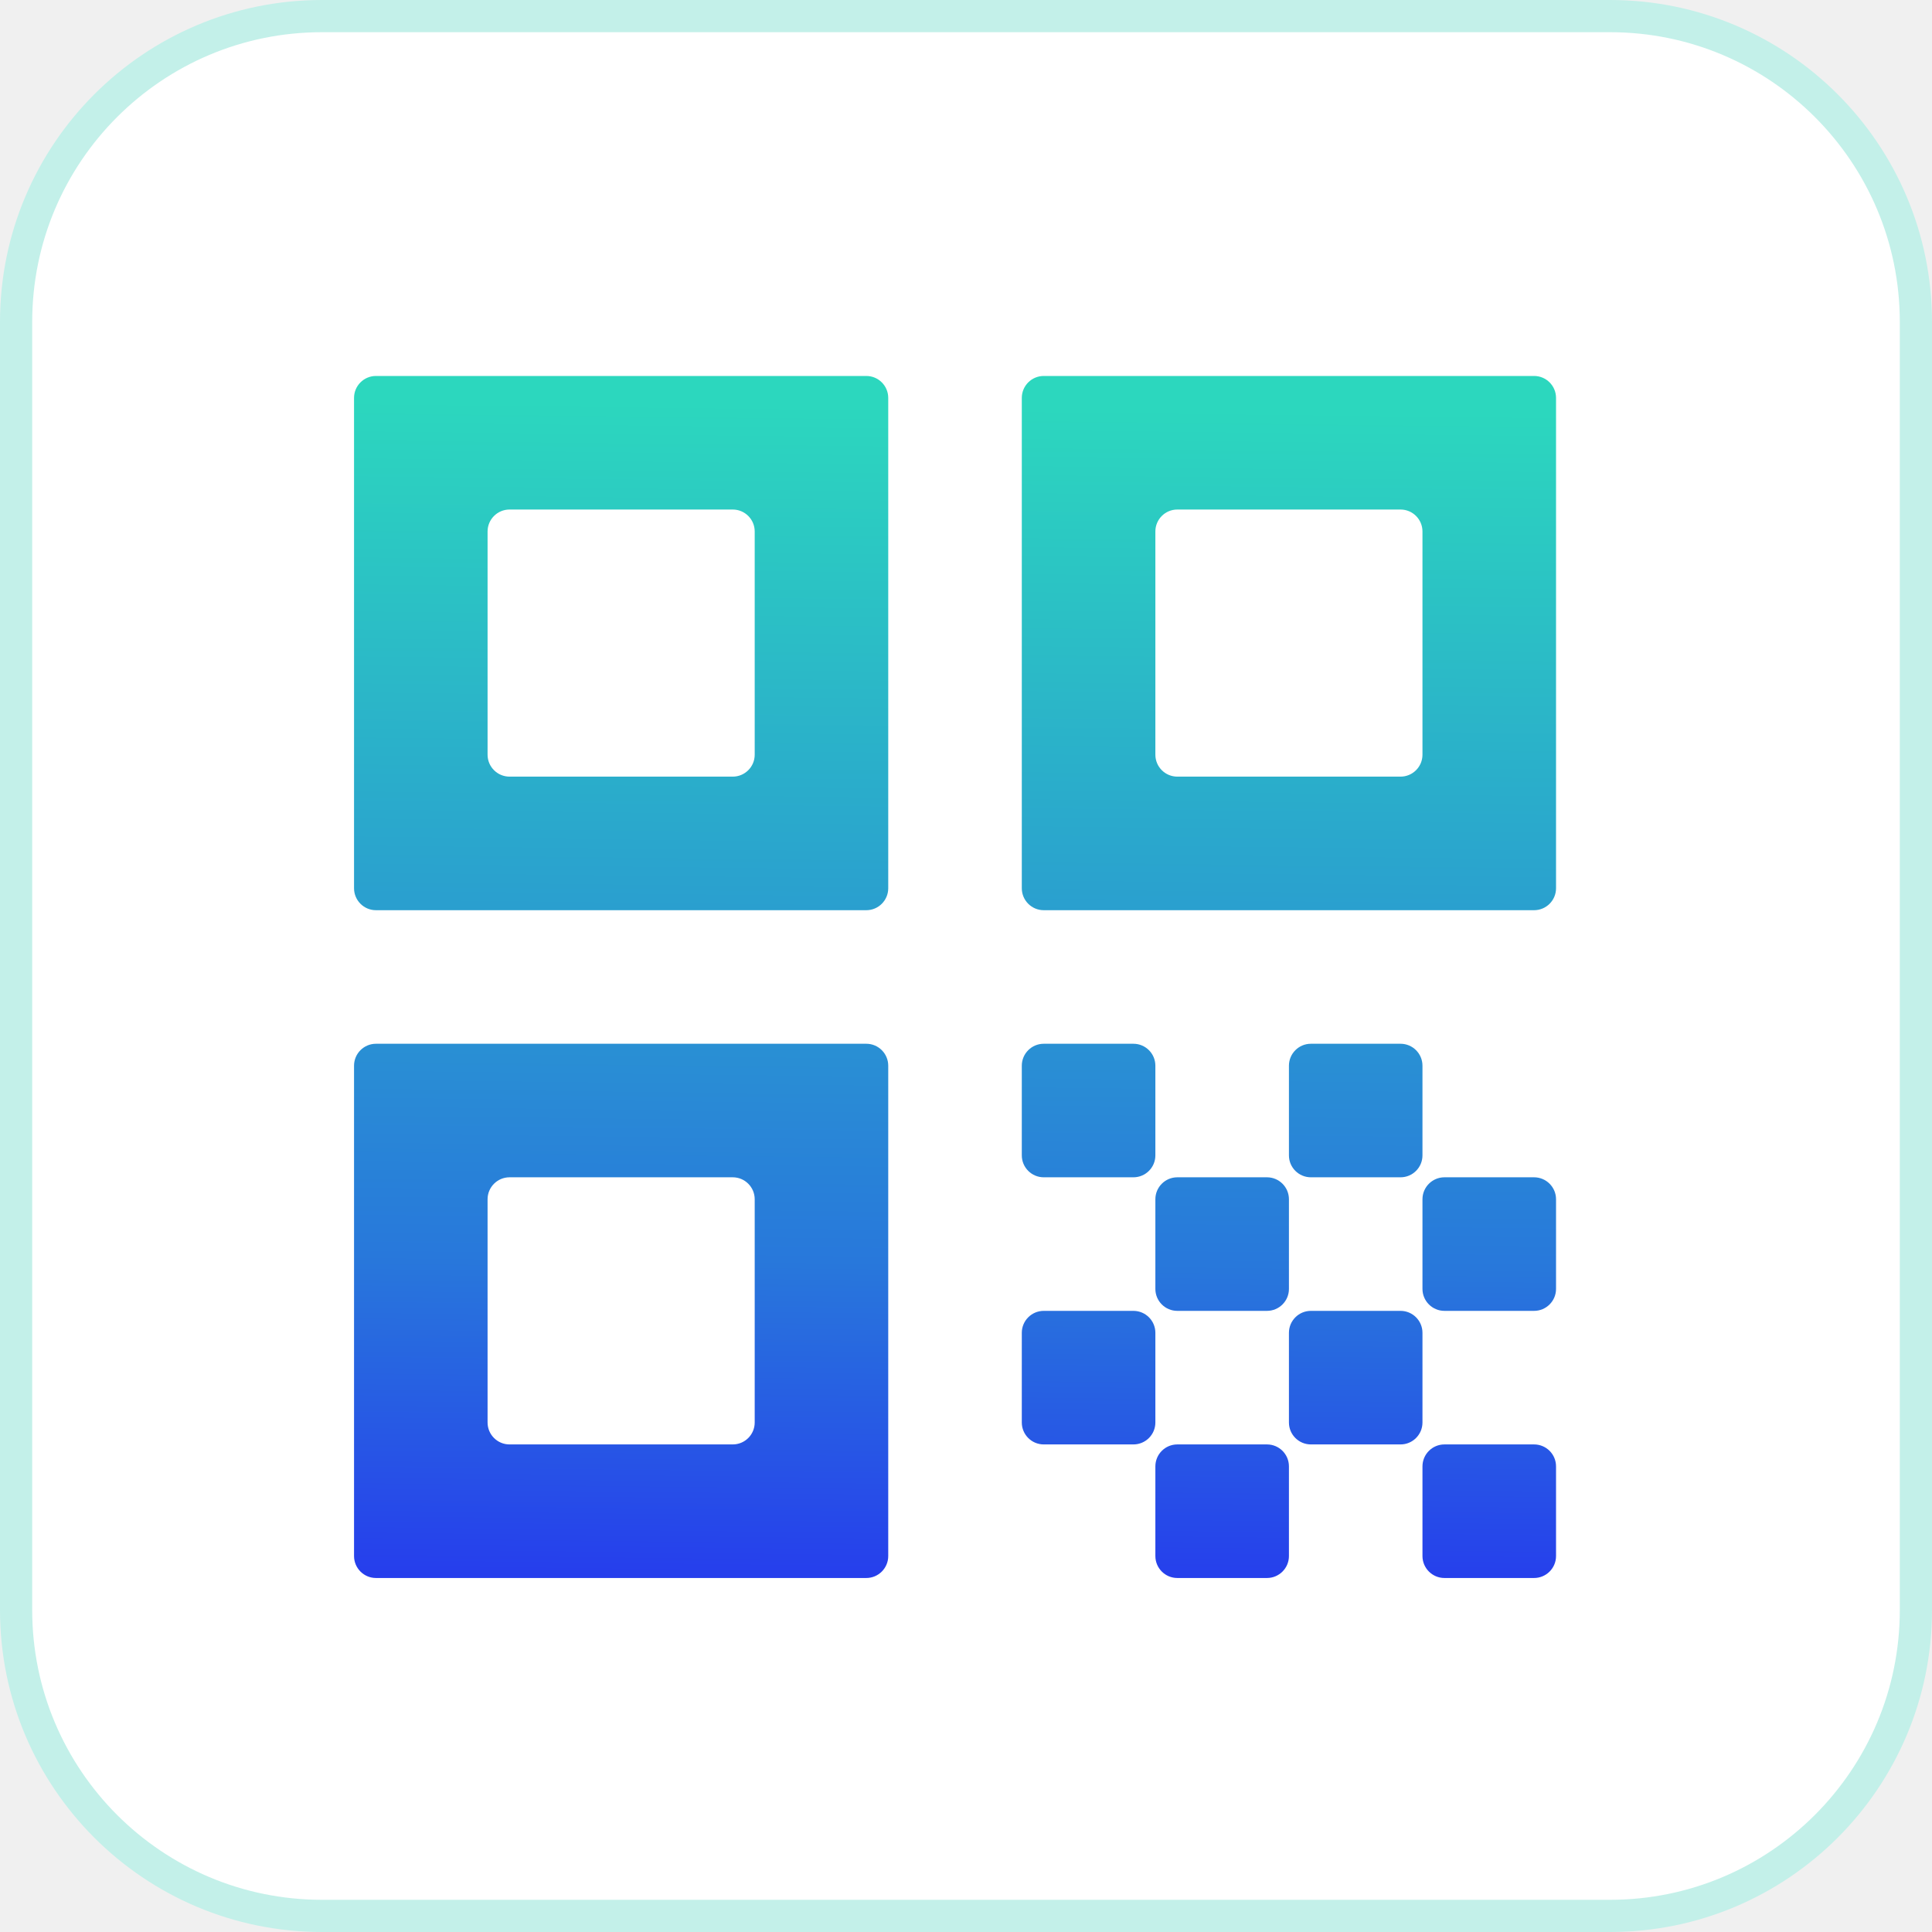
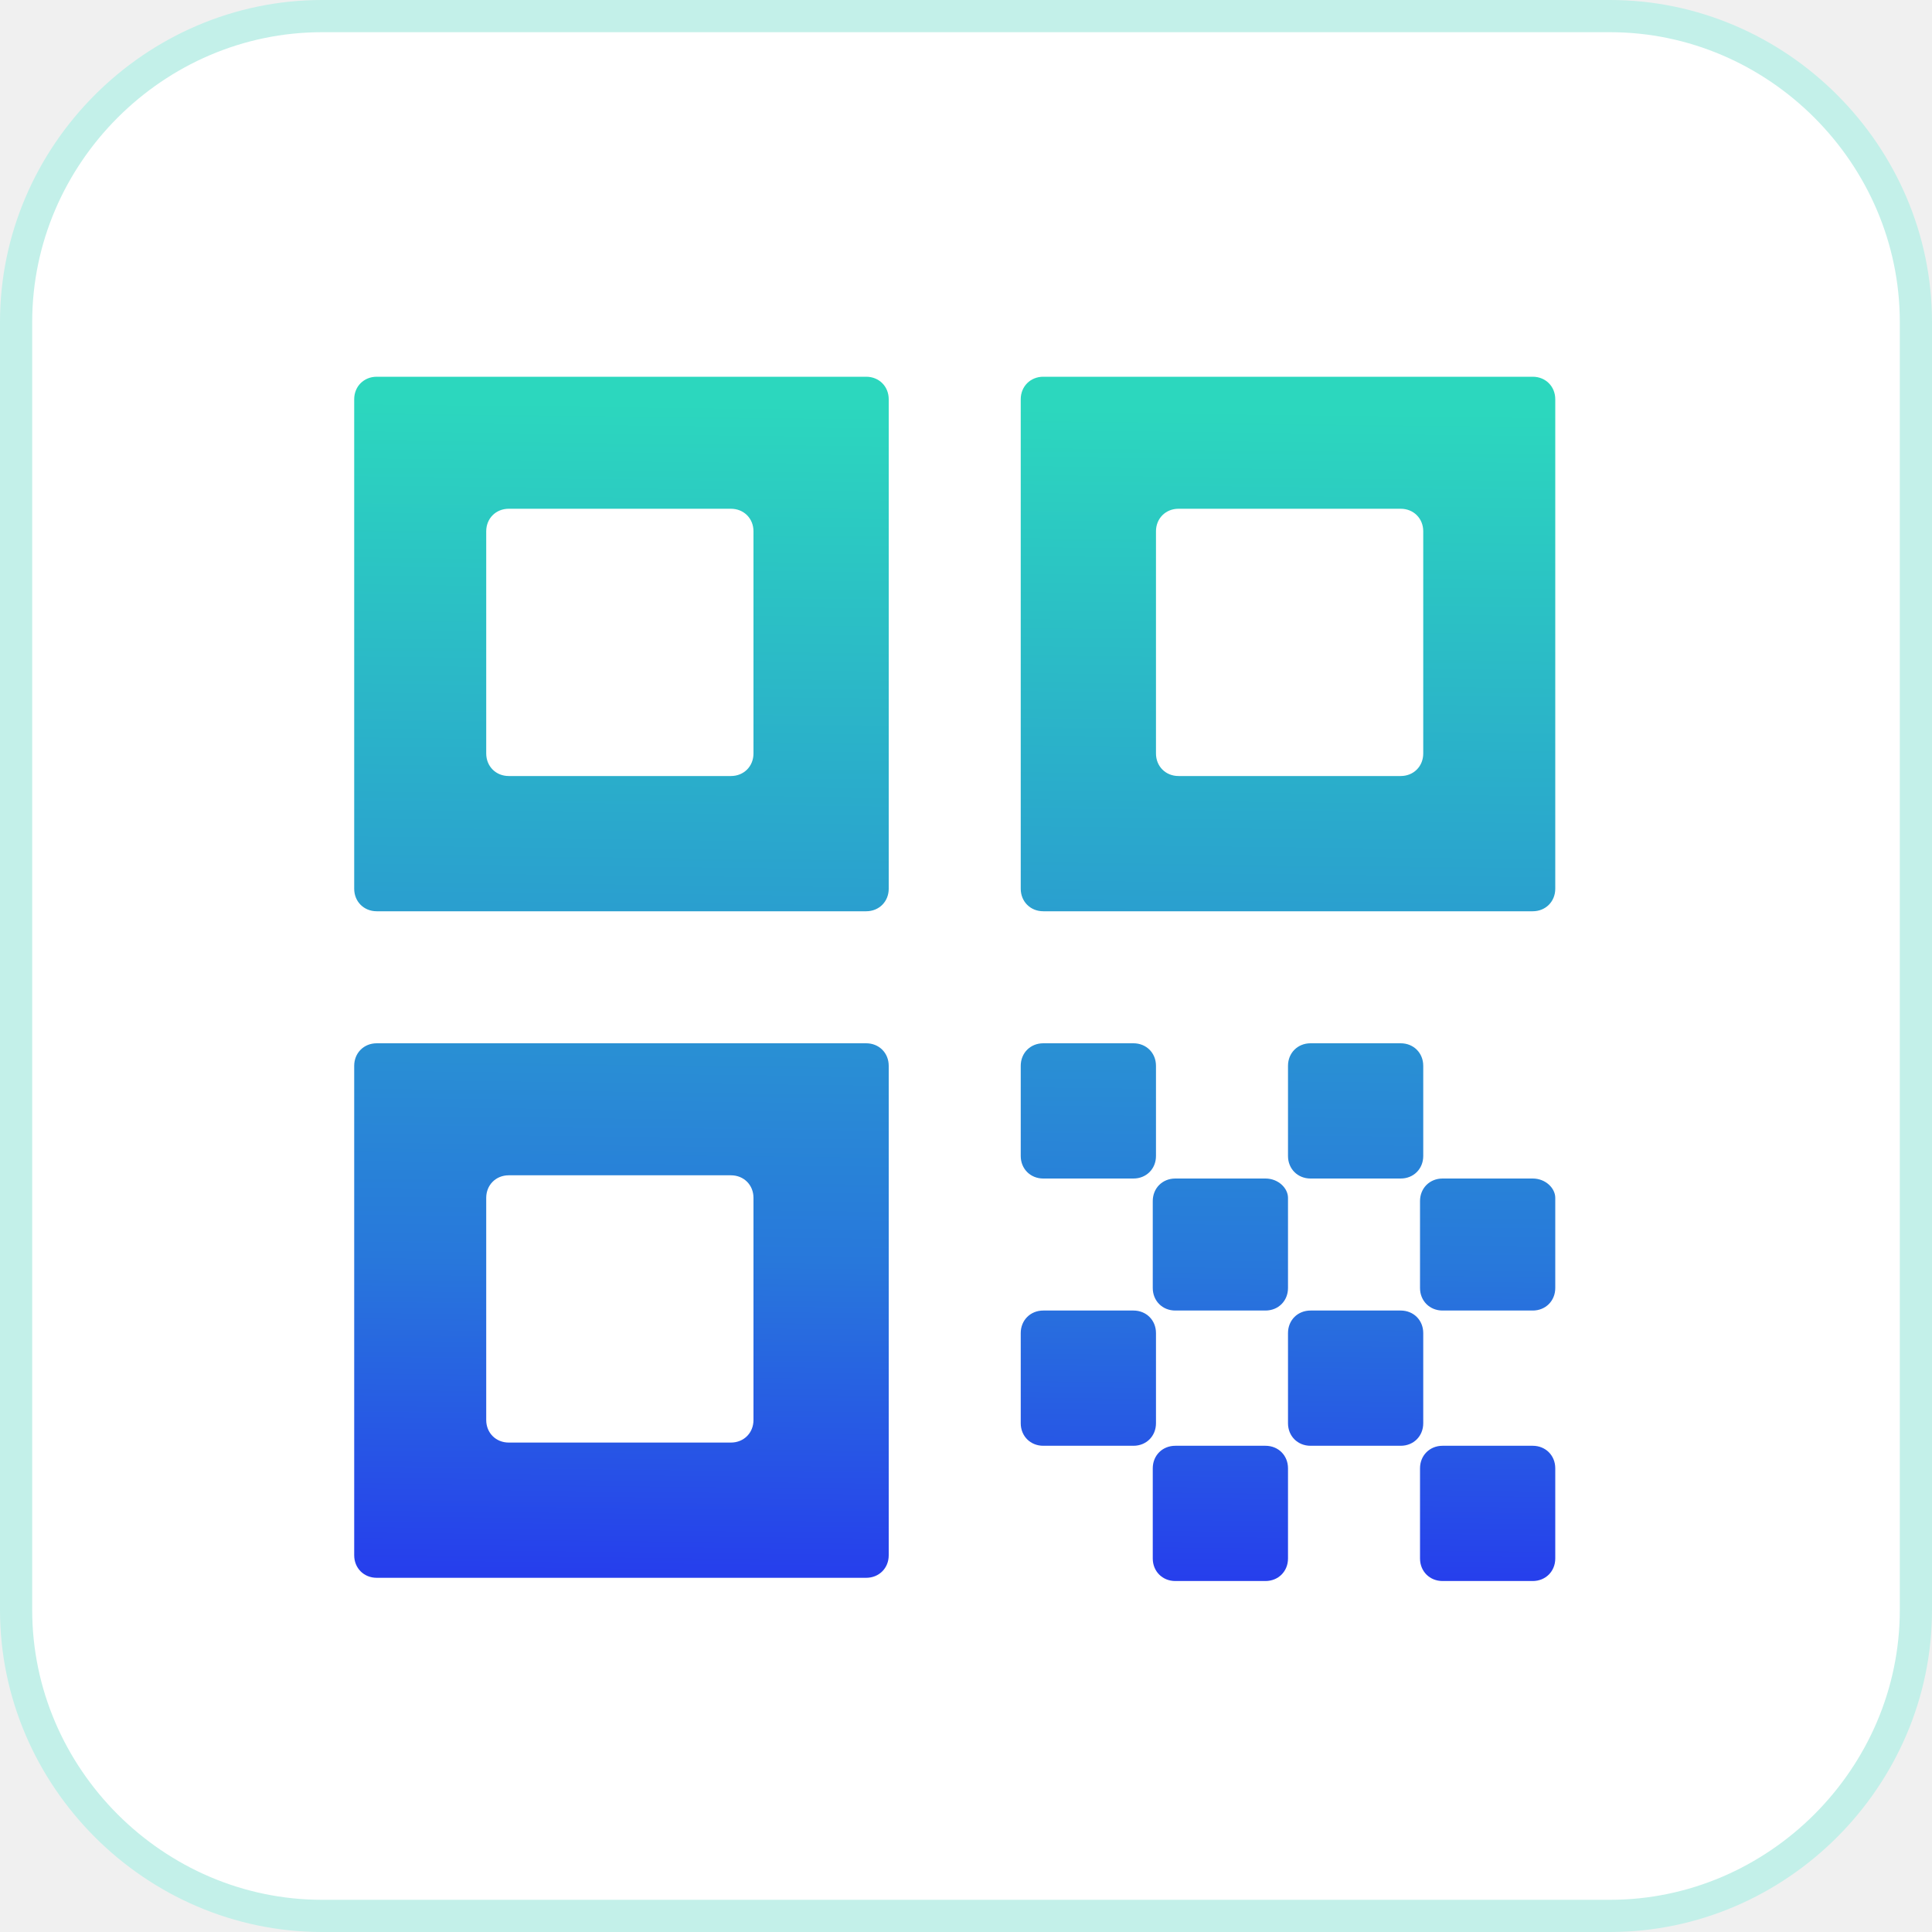
- <svg xmlns="http://www.w3.org/2000/svg" width="60" height="60" viewBox="0 0 60 60" fill="none">
-   <rect x="0.5" y="0.5" width="59" height="59" rx="9.5" fill="white" />
-   <path d="M10.995 27.585C10.995 27.962 11.3 28.267 11.676 28.267H26.904C27.28 28.267 27.585 27.962 27.585 27.585V12.358C27.585 11.981 27.28 11.676 26.904 11.676H11.676C11.3 11.676 10.995 11.981 10.995 12.358V27.585ZM15.142 16.506C15.142 16.129 15.448 15.824 15.824 15.824H22.756C23.133 15.824 23.438 16.129 23.438 16.506V23.438C23.438 23.814 23.133 24.119 22.756 24.119H15.824C15.448 24.119 15.142 23.814 15.142 23.438V16.506Z" fill="url(#paint0_linear_311:48)" />
-   <path d="M10.995 48.324C10.995 48.7 11.3 49.006 11.676 49.006H26.904C27.28 49.006 27.585 48.7 27.585 48.324V33.097C27.585 32.72 27.28 32.415 26.904 32.415H11.676C11.3 32.415 10.995 32.72 10.995 33.097V48.324ZM15.142 37.244C15.142 36.868 15.448 36.562 15.824 36.562H22.756C23.133 36.562 23.438 36.868 23.438 37.244V44.176C23.438 44.553 23.133 44.858 22.756 44.858H15.824C15.448 44.858 15.142 44.553 15.142 44.176V37.244Z" fill="url(#paint1_linear_311:48)" />
-   <path d="M32.415 11.676C32.038 11.676 31.733 11.981 31.733 12.358V27.585C31.733 27.962 32.038 28.267 32.415 28.267H47.642C48.019 28.267 48.324 27.962 48.324 27.585V12.358C48.324 11.981 48.019 11.676 47.642 11.676H32.415ZM44.176 23.438C44.176 23.814 43.871 24.119 43.495 24.119H36.563C36.186 24.119 35.881 23.814 35.881 23.438V16.506C35.881 16.129 36.186 15.824 36.563 15.824H43.495C43.871 15.824 44.176 16.129 44.176 16.506V23.438Z" fill="url(#paint2_linear_311:48)" />
-   <path d="M47.642 44.858H44.858C44.482 44.858 44.176 45.163 44.176 45.54V48.324C44.176 48.7 44.482 49.006 44.858 49.006H47.642C48.019 49.006 48.324 48.7 48.324 48.324V45.54C48.324 45.163 48.019 44.858 47.642 44.858Z" fill="url(#paint3_linear_311:48)" />
-   <path d="M35.199 32.415H32.415C32.038 32.415 31.733 32.72 31.733 33.097V35.881C31.733 36.257 32.038 36.562 32.415 36.562H35.199C35.576 36.562 35.881 36.257 35.881 35.881V33.097C35.881 32.72 35.576 32.415 35.199 32.415Z" fill="url(#paint4_linear_311:48)" />
-   <path d="M39.347 36.562H36.563C36.186 36.562 35.881 36.868 35.881 37.244V40.028C35.881 40.405 36.186 40.71 36.563 40.71H39.347C39.724 40.71 40.029 40.405 40.029 40.028V37.244C40.029 36.868 39.724 36.562 39.347 36.562Z" fill="url(#paint5_linear_311:48)" />
-   <path d="M35.199 40.71H32.415C32.038 40.71 31.733 41.016 31.733 41.392V44.176C31.733 44.553 32.038 44.858 32.415 44.858H35.199C35.576 44.858 35.881 44.553 35.881 44.176V41.392C35.881 41.016 35.576 40.71 35.199 40.71Z" fill="url(#paint6_linear_311:48)" />
-   <path d="M39.347 44.858H36.563C36.186 44.858 35.881 45.163 35.881 45.54V48.324C35.881 48.7 36.186 49.006 36.563 49.006H39.347C39.724 49.006 40.029 48.7 40.029 48.324V45.54C40.029 45.163 39.724 44.858 39.347 44.858Z" fill="url(#paint7_linear_311:48)" />
-   <path d="M43.495 40.71H40.711C40.334 40.71 40.029 41.016 40.029 41.392V44.176C40.029 44.553 40.334 44.858 40.711 44.858H43.495C43.871 44.858 44.176 44.553 44.176 44.176V41.392C44.176 41.016 43.871 40.71 43.495 40.71Z" fill="url(#paint8_linear_311:48)" />
-   <path d="M43.495 32.415H40.711C40.334 32.415 40.029 32.72 40.029 33.097V35.881C40.029 36.257 40.334 36.562 40.711 36.562H43.495C43.871 36.562 44.176 36.257 44.176 35.881V33.097C44.176 32.72 43.871 32.415 43.495 32.415Z" fill="url(#paint9_linear_311:48)" />
-   <path d="M47.642 36.562H44.858C44.482 36.562 44.176 36.868 44.176 37.244V40.028C44.176 40.405 44.482 40.71 44.858 40.71H47.642C48.019 40.71 48.324 40.405 48.324 40.028V37.244C48.324 36.868 48.019 36.562 47.642 36.562Z" fill="url(#paint10_linear_311:48)" />
-   <rect x="0.5" y="0.5" width="59" height="59" rx="9.5" stroke="#C3F0E9" />
-   <defs>
-     <linearGradient id="paint0_linear_311:48" x1="30" y1="1.023" x2="29.319" y2="59.659" gradientUnits="userSpaceOnUse">
-       <stop offset="0.198" stop-color="#2CD7BE" />
-       <stop offset="0.651" stop-color="#2878DB" />
-       <stop offset="1" stop-color="#2400FF" />
-     </linearGradient>
-     <linearGradient id="paint1_linear_311:48" x1="30" y1="1.023" x2="29.319" y2="59.659" gradientUnits="userSpaceOnUse">
-       <stop offset="0.198" stop-color="#2CD7BE" />
-       <stop offset="0.651" stop-color="#2878DB" />
-       <stop offset="1" stop-color="#2400FF" />
-     </linearGradient>
-     <linearGradient id="paint2_linear_311:48" x1="30" y1="1.023" x2="29.319" y2="59.659" gradientUnits="userSpaceOnUse">
-       <stop offset="0.198" stop-color="#2CD7BE" />
-       <stop offset="0.651" stop-color="#2878DB" />
-       <stop offset="1" stop-color="#2400FF" />
-     </linearGradient>
-     <linearGradient id="paint3_linear_311:48" x1="30" y1="1.023" x2="29.319" y2="59.659" gradientUnits="userSpaceOnUse">
-       <stop offset="0.198" stop-color="#2CD7BE" />
-       <stop offset="0.651" stop-color="#2878DB" />
-       <stop offset="1" stop-color="#2400FF" />
-     </linearGradient>
-     <linearGradient id="paint4_linear_311:48" x1="30" y1="1.023" x2="29.319" y2="59.659" gradientUnits="userSpaceOnUse">
-       <stop offset="0.198" stop-color="#2CD7BE" />
-       <stop offset="0.651" stop-color="#2878DB" />
-       <stop offset="1" stop-color="#2400FF" />
-     </linearGradient>
-     <linearGradient id="paint5_linear_311:48" x1="30" y1="1.023" x2="29.319" y2="59.659" gradientUnits="userSpaceOnUse">
-       <stop offset="0.198" stop-color="#2CD7BE" />
-       <stop offset="0.651" stop-color="#2878DB" />
-       <stop offset="1" stop-color="#2400FF" />
-     </linearGradient>
-     <linearGradient id="paint6_linear_311:48" x1="30" y1="1.023" x2="29.319" y2="59.659" gradientUnits="userSpaceOnUse">
-       <stop offset="0.198" stop-color="#2CD7BE" />
-       <stop offset="0.651" stop-color="#2878DB" />
-       <stop offset="1" stop-color="#2400FF" />
-     </linearGradient>
-     <linearGradient id="paint7_linear_311:48" x1="30" y1="1.023" x2="29.319" y2="59.659" gradientUnits="userSpaceOnUse">
-       <stop offset="0.198" stop-color="#2CD7BE" />
-       <stop offset="0.651" stop-color="#2878DB" />
-       <stop offset="1" stop-color="#2400FF" />
-     </linearGradient>
-     <linearGradient id="paint8_linear_311:48" x1="30" y1="1.023" x2="29.319" y2="59.659" gradientUnits="userSpaceOnUse">
-       <stop offset="0.198" stop-color="#2CD7BE" />
-       <stop offset="0.651" stop-color="#2878DB" />
-       <stop offset="1" stop-color="#2400FF" />
-     </linearGradient>
-     <linearGradient id="paint9_linear_311:48" x1="30" y1="1.023" x2="29.319" y2="59.659" gradientUnits="userSpaceOnUse">
-       <stop offset="0.198" stop-color="#2CD7BE" />
-       <stop offset="0.651" stop-color="#2878DB" />
-       <stop offset="1" stop-color="#2400FF" />
-     </linearGradient>
-     <linearGradient id="paint10_linear_311:48" x1="30" y1="1.023" x2="29.319" y2="59.659" gradientUnits="userSpaceOnUse">
-       <stop offset="0.198" stop-color="#2CD7BE" />
-       <stop offset="0.651" stop-color="#2878DB" />
-       <stop offset="1" stop-color="#2400FF" />
-     </linearGradient>
-   </defs>
+ <svg xmlns="http://www.w3.org/2000/svg" version="1.1" id="Layer_1" x="0px" y="0px" viewBox="0 0 60 60" style="enable-background:new 0 0 60 60;" xml:space="preserve">
+   <style type="text/css">
+ 	.st0{fill:#FFFFFF;}
+ 	.st1{fill:url(#SVGID_1_);}
+ 	.st2{fill:url(#SVGID_2_);}
+ 	.st3{fill:url(#SVGID_3_);}
+ 	.st4{fill:url(#SVGID_4_);}
+ 	.st5{fill:url(#SVGID_5_);}
+ 	.st6{fill:url(#SVGID_6_);}
+ 	.st7{fill:url(#SVGID_7_);}
+ 	.st8{fill:url(#SVGID_8_);}
+ 	.st9{fill:url(#SVGID_9_);}
+ 	.st10{fill:url(#SVGID_10_);}
+ 	.st11{fill:url(#SVGID_11_);}
+ 	.st12{fill:none;stroke:#C3F0E9;}
+ </style>
+   <path class="st0" d="M10,0.5h40c5.2,0,9.5,4.3,9.5,9.5v40c0,5.2-4.3,9.5-9.5,9.5H10c-5.2,0-9.5-4.3-9.5-9.5V10  C0.5,4.8,4.8,0.5,10,0.5z" />
+   <linearGradient id="SVGID_1_" gradientUnits="userSpaceOnUse" x1="19.512" y1="61.099" x2="18.83" y2="2.463" gradientTransform="matrix(1 0 0 -1 0 62)">
+     <stop offset="0.198" style="stop-color:#2CD7BE" />
+     <stop offset="0.651" style="stop-color:#2878DB" />
+     <stop offset="1" style="stop-color:#2400FF" />
+   </linearGradient>
+   <path class="st1" d="M11,27.6c0,0.4,0.3,0.7,0.7,0.7h15.2c0.4,0,0.7-0.3,0.7-0.7V12.4c0-0.4-0.3-0.7-0.7-0.7H11.7  c-0.4,0-0.7,0.3-0.7,0.7V27.6z M15.1,16.5c0-0.4,0.3-0.7,0.7-0.7h6.9c0.4,0,0.7,0.3,0.7,0.7v6.9c0,0.4-0.3,0.7-0.7,0.7h-6.9  c-0.4,0-0.7-0.3-0.7-0.7V16.5z" />
+   <linearGradient id="SVGID_2_" gradientUnits="userSpaceOnUse" x1="19.753" y1="61.096" x2="19.071" y2="2.46" gradientTransform="matrix(1 0 0 -1 0 62)">
+     <stop offset="0.198" style="stop-color:#2CD7BE" />
+     <stop offset="0.651" style="stop-color:#2878DB" />
+     <stop offset="1" style="stop-color:#2400FF" />
+   </linearGradient>
+   <path class="st2" d="M11,48.3c0,0.4,0.3,0.7,0.7,0.7h15.2c0.4,0,0.7-0.3,0.7-0.7V33.1c0-0.4-0.3-0.7-0.7-0.7H11.7  c-0.4,0-0.7,0.3-0.7,0.7V48.3z M15.1,37.2c0-0.4,0.3-0.7,0.7-0.7h6.9c0.4,0,0.7,0.3,0.7,0.7v6.9c0,0.4-0.3,0.7-0.7,0.7h-6.9  c-0.4,0-0.7-0.3-0.7-0.7V37.2z" />
+   <linearGradient id="SVGID_3_" gradientUnits="userSpaceOnUse" x1="40.248" y1="60.858" x2="39.566" y2="2.222" gradientTransform="matrix(1 0 0 -1 0 62)">
+     <stop offset="0.198" style="stop-color:#2CD7BE" />
+     <stop offset="0.651" style="stop-color:#2878DB" />
+     <stop offset="1" style="stop-color:#2400FF" />
+   </linearGradient>
+   <path class="st3" d="M32.4,11.7c-0.4,0-0.7,0.3-0.7,0.7v15.2c0,0.4,0.3,0.7,0.7,0.7h15.2c0.4,0,0.7-0.3,0.7-0.7V12.4  c0-0.4-0.3-0.7-0.7-0.7H32.4z M44.2,23.4c0,0.4-0.3,0.7-0.7,0.7h-6.9c-0.4,0-0.7-0.3-0.7-0.7v-6.9c0-0.4,0.3-0.7,0.7-0.7h6.9  c0.4,0,0.7,0.3,0.7,0.7V23.4z" />
+   <linearGradient id="SVGID_4_" gradientUnits="userSpaceOnUse" x1="46.782" y1="60.782" x2="46.1" y2="2.146" gradientTransform="matrix(1 0 0 -1 0 62)">
+     <stop offset="0.198" style="stop-color:#2CD7BE" />
+     <stop offset="0.651" style="stop-color:#2878DB" />
+     <stop offset="1" style="stop-color:#2400FF" />
+   </linearGradient>
+   <path class="st4" d="M47.6,44.9h-2.8c-0.4,0-0.7,0.3-0.7,0.7v2.8c0,0.4,0.3,0.7,0.7,0.7h2.8c0.4,0,0.7-0.3,0.7-0.7v-2.8  C48.3,45.2,48,44.9,47.6,44.9z" />
+   <linearGradient id="SVGID_5_" gradientUnits="userSpaceOnUse" x1="34.196" y1="60.928" x2="33.514" y2="2.292" gradientTransform="matrix(1 0 0 -1 0 62)">
+     <stop offset="0.198" style="stop-color:#2CD7BE" />
+     <stop offset="0.651" style="stop-color:#2878DB" />
+     <stop offset="1" style="stop-color:#2400FF" />
+   </linearGradient>
+   <path class="st5" d="M35.2,32.4h-2.8c-0.4,0-0.7,0.3-0.7,0.7v2.8c0,0.4,0.3,0.7,0.7,0.7h2.8c0.4,0,0.7-0.3,0.7-0.7v-2.8  C35.9,32.7,35.6,32.4,35.2,32.4z" />
+   <linearGradient id="SVGID_6_" gradientUnits="userSpaceOnUse" x1="38.391" y1="60.88" x2="37.709" y2="2.243" gradientTransform="matrix(1 0 0 -1 0 62)">
+     <stop offset="0.198" style="stop-color:#2CD7BE" />
+     <stop offset="0.651" style="stop-color:#2878DB" />
+     <stop offset="1" style="stop-color:#2400FF" />
+   </linearGradient>
+   <path class="st6" d="M39.3,36.6h-2.8c-0.4,0-0.7,0.3-0.7,0.7V40c0,0.4,0.3,0.7,0.7,0.7h2.8c0.4,0,0.7-0.3,0.7-0.7v-2.8  C40,36.9,39.7,36.6,39.3,36.6z" />
+   <linearGradient id="SVGID_7_" gradientUnits="userSpaceOnUse" x1="34.292" y1="60.927" x2="33.61" y2="2.291" gradientTransform="matrix(1 0 0 -1 0 62)">
+     <stop offset="0.198" style="stop-color:#2CD7BE" />
+     <stop offset="0.651" style="stop-color:#2878DB" />
+     <stop offset="1" style="stop-color:#2400FF" />
+   </linearGradient>
+   <path class="st7" d="M35.2,40.7h-2.8c-0.4,0-0.7,0.3-0.7,0.7v2.8c0,0.4,0.3,0.7,0.7,0.7h2.8c0.4,0,0.7-0.3,0.7-0.7v-2.8  C35.9,41,35.6,40.7,35.2,40.7z" />
+   <linearGradient id="SVGID_8_" gradientUnits="userSpaceOnUse" x1="38.487" y1="60.879" x2="37.806" y2="2.242" gradientTransform="matrix(1 0 0 -1 0 62)">
+     <stop offset="0.198" style="stop-color:#2CD7BE" />
+     <stop offset="0.651" style="stop-color:#2878DB" />
+     <stop offset="1" style="stop-color:#2400FF" />
+   </linearGradient>
+   <path class="st8" d="M39.3,44.9h-2.8c-0.4,0-0.7,0.3-0.7,0.7v2.8c0,0.4,0.3,0.7,0.7,0.7h2.8c0.4,0,0.7-0.3,0.7-0.7v-2.8  C40,45.2,39.7,44.9,39.3,44.9z" />
+   <linearGradient id="SVGID_9_" gradientUnits="userSpaceOnUse" x1="42.586" y1="60.831" x2="41.905" y2="2.195" gradientTransform="matrix(1 0 0 -1 0 62)">
+     <stop offset="0.198" style="stop-color:#2CD7BE" />
+     <stop offset="0.651" style="stop-color:#2878DB" />
+     <stop offset="1" style="stop-color:#2400FF" />
+   </linearGradient>
+   <path class="st9" d="M43.5,40.7h-2.8c-0.4,0-0.7,0.3-0.7,0.7v2.8c0,0.4,0.3,0.7,0.7,0.7h2.8c0.4,0,0.7-0.3,0.7-0.7v-2.8  C44.2,41,43.9,40.7,43.5,40.7z" />
+   <linearGradient id="SVGID_10_" gradientUnits="userSpaceOnUse" x1="42.49" y1="60.832" x2="41.808" y2="2.196" gradientTransform="matrix(1 0 0 -1 0 62)">
+     <stop offset="0.198" style="stop-color:#2CD7BE" />
+     <stop offset="0.651" style="stop-color:#2878DB" />
+     <stop offset="1" style="stop-color:#2400FF" />
+   </linearGradient>
+   <path class="st10" d="M43.5,32.4h-2.8c-0.4,0-0.7,0.3-0.7,0.7v2.8c0,0.4,0.3,0.7,0.7,0.7h2.8c0.4,0,0.7-0.3,0.7-0.7v-2.8  C44.2,32.7,43.9,32.4,43.5,32.4z" />
+   <linearGradient id="SVGID_11_" gradientUnits="userSpaceOnUse" x1="46.685" y1="60.783" x2="46.004" y2="2.147" gradientTransform="matrix(1 0 0 -1 0 62)">
+     <stop offset="0.198" style="stop-color:#2CD7BE" />
+     <stop offset="0.651" style="stop-color:#2878DB" />
+     <stop offset="1" style="stop-color:#2400FF" />
+   </linearGradient>
+   <path class="st11" d="M47.6,36.6h-2.8c-0.4,0-0.7,0.3-0.7,0.7V40c0,0.4,0.3,0.7,0.7,0.7h2.8c0.4,0,0.7-0.3,0.7-0.7v-2.8  C48.3,36.9,48,36.6,47.6,36.6z" />
+   <path class="st12" d="M10,0.5h40c5.2,0,9.5,4.3,9.5,9.5v40c0,5.2-4.3,9.5-9.5,9.5H10c-5.2,0-9.5-4.3-9.5-9.5V10  C0.5,4.8,4.8,0.5,10,0.5z" />
</svg>
